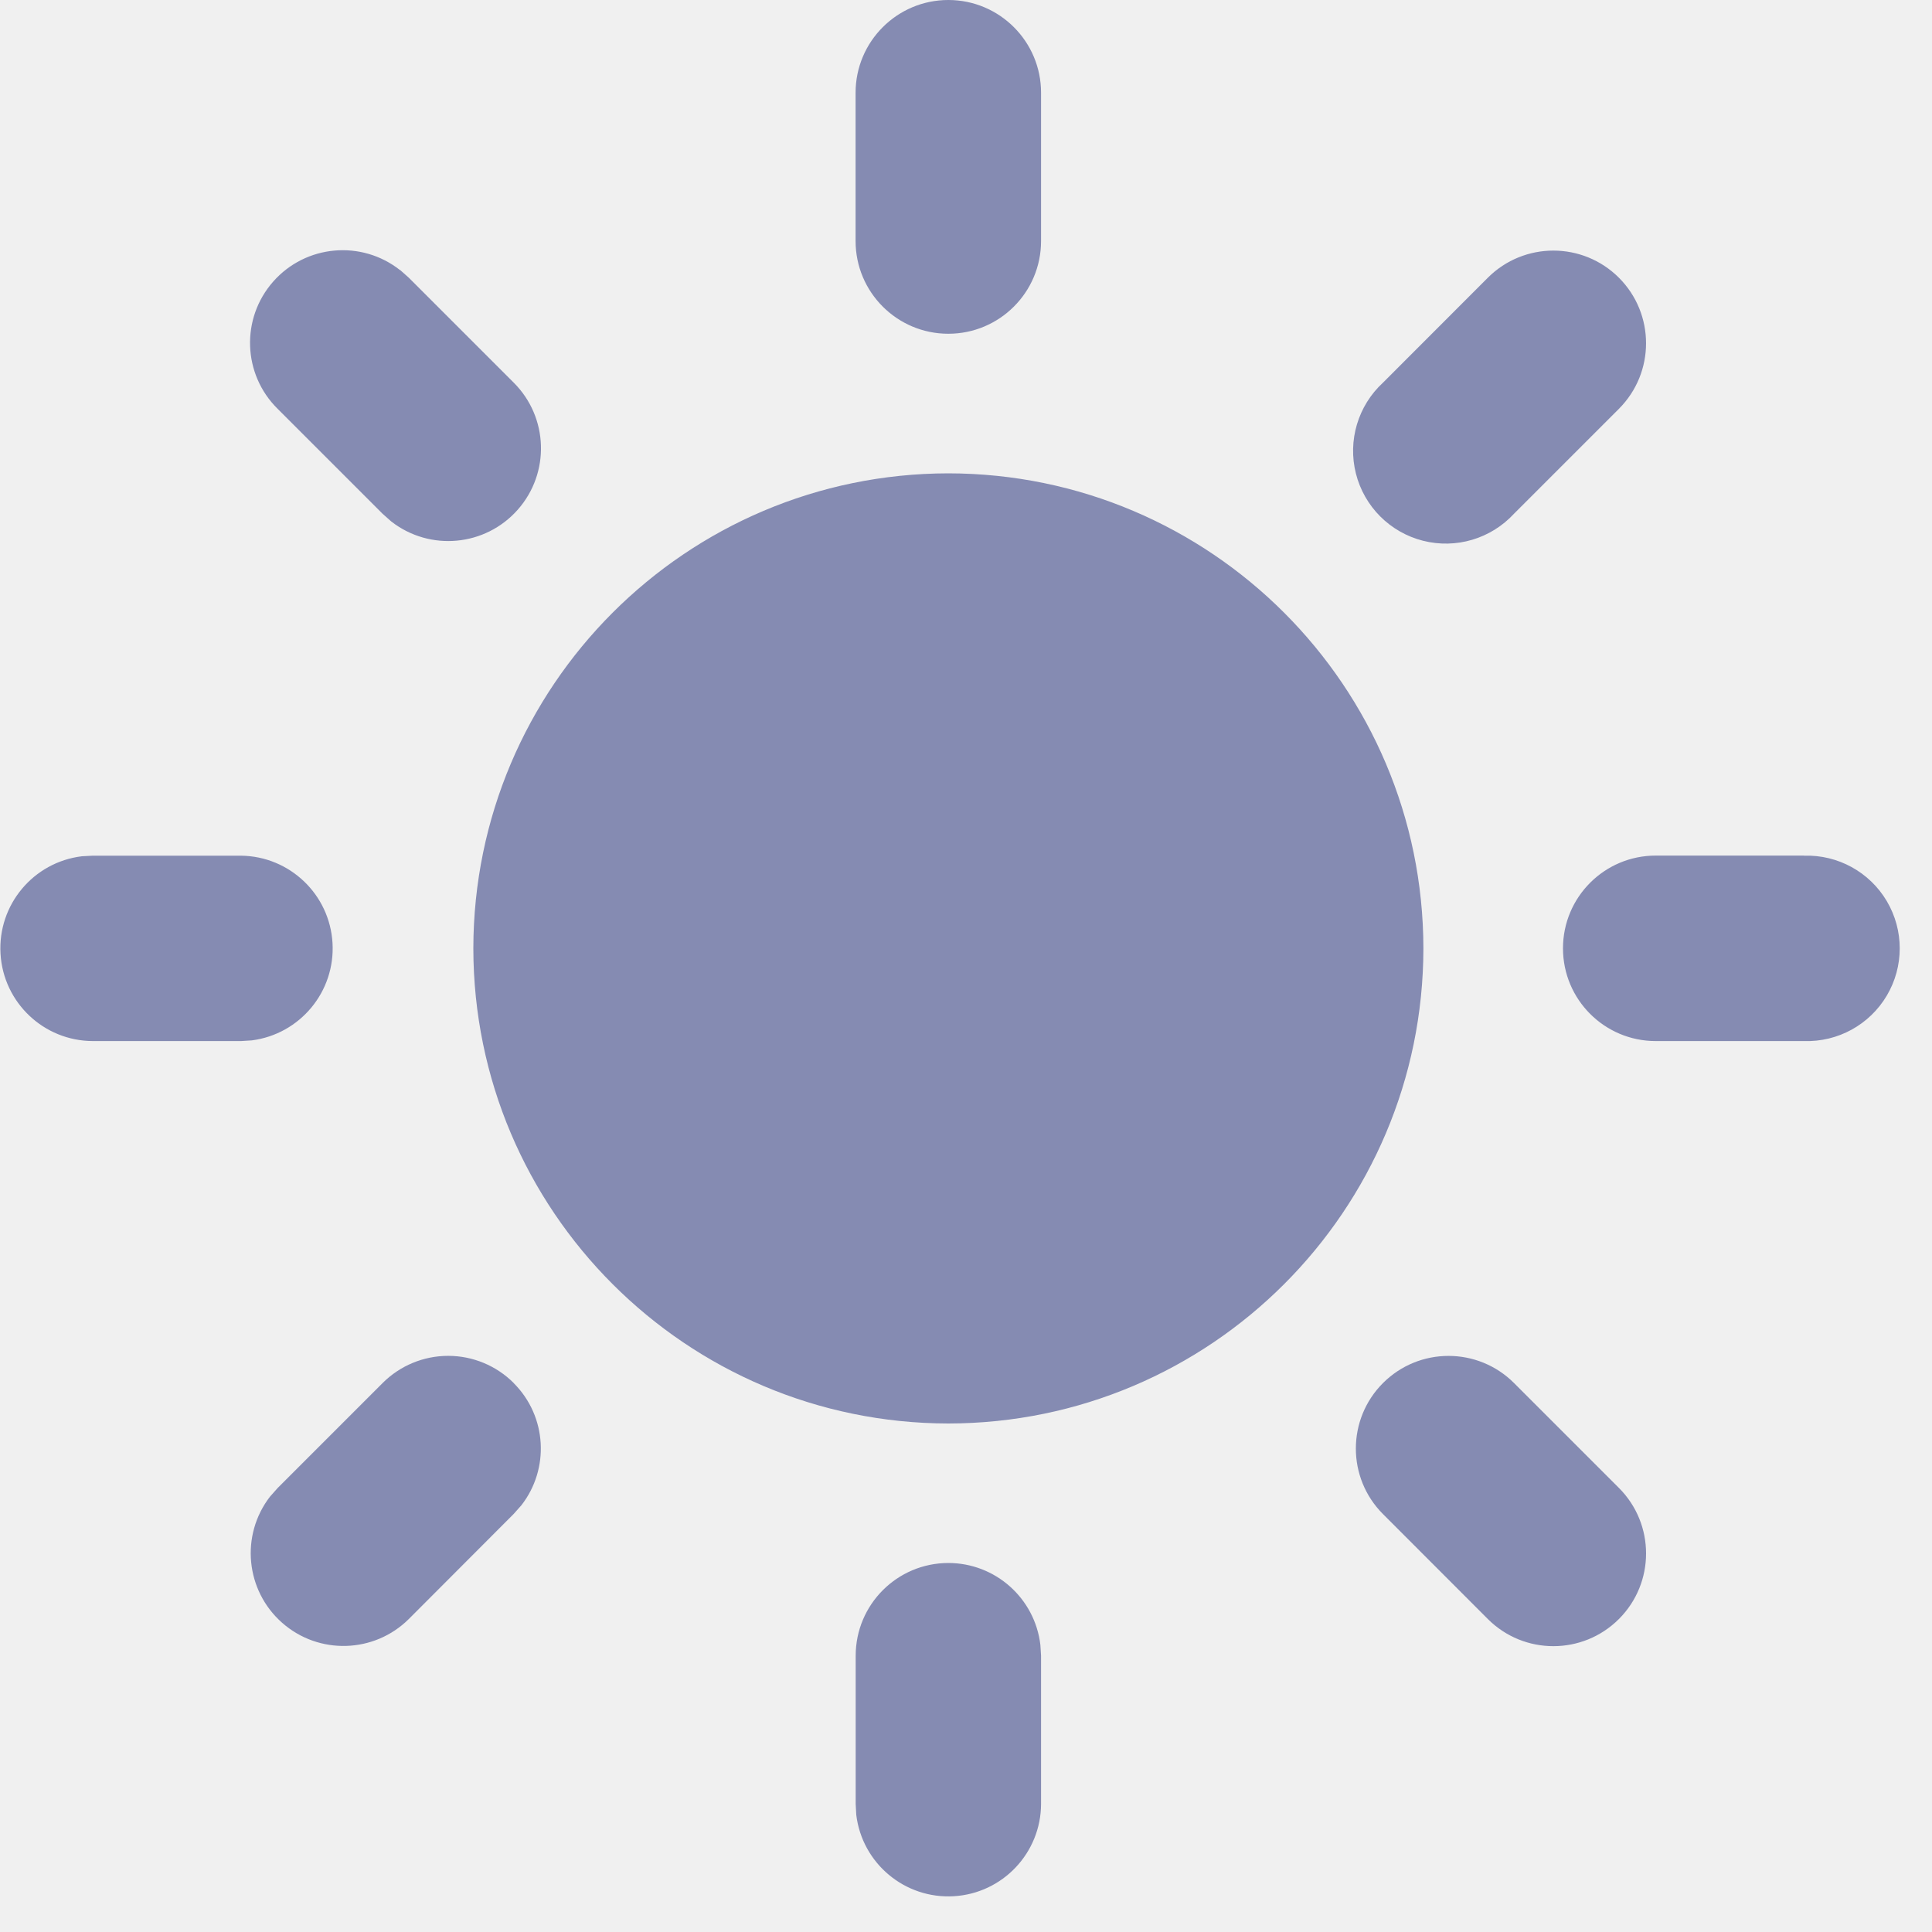
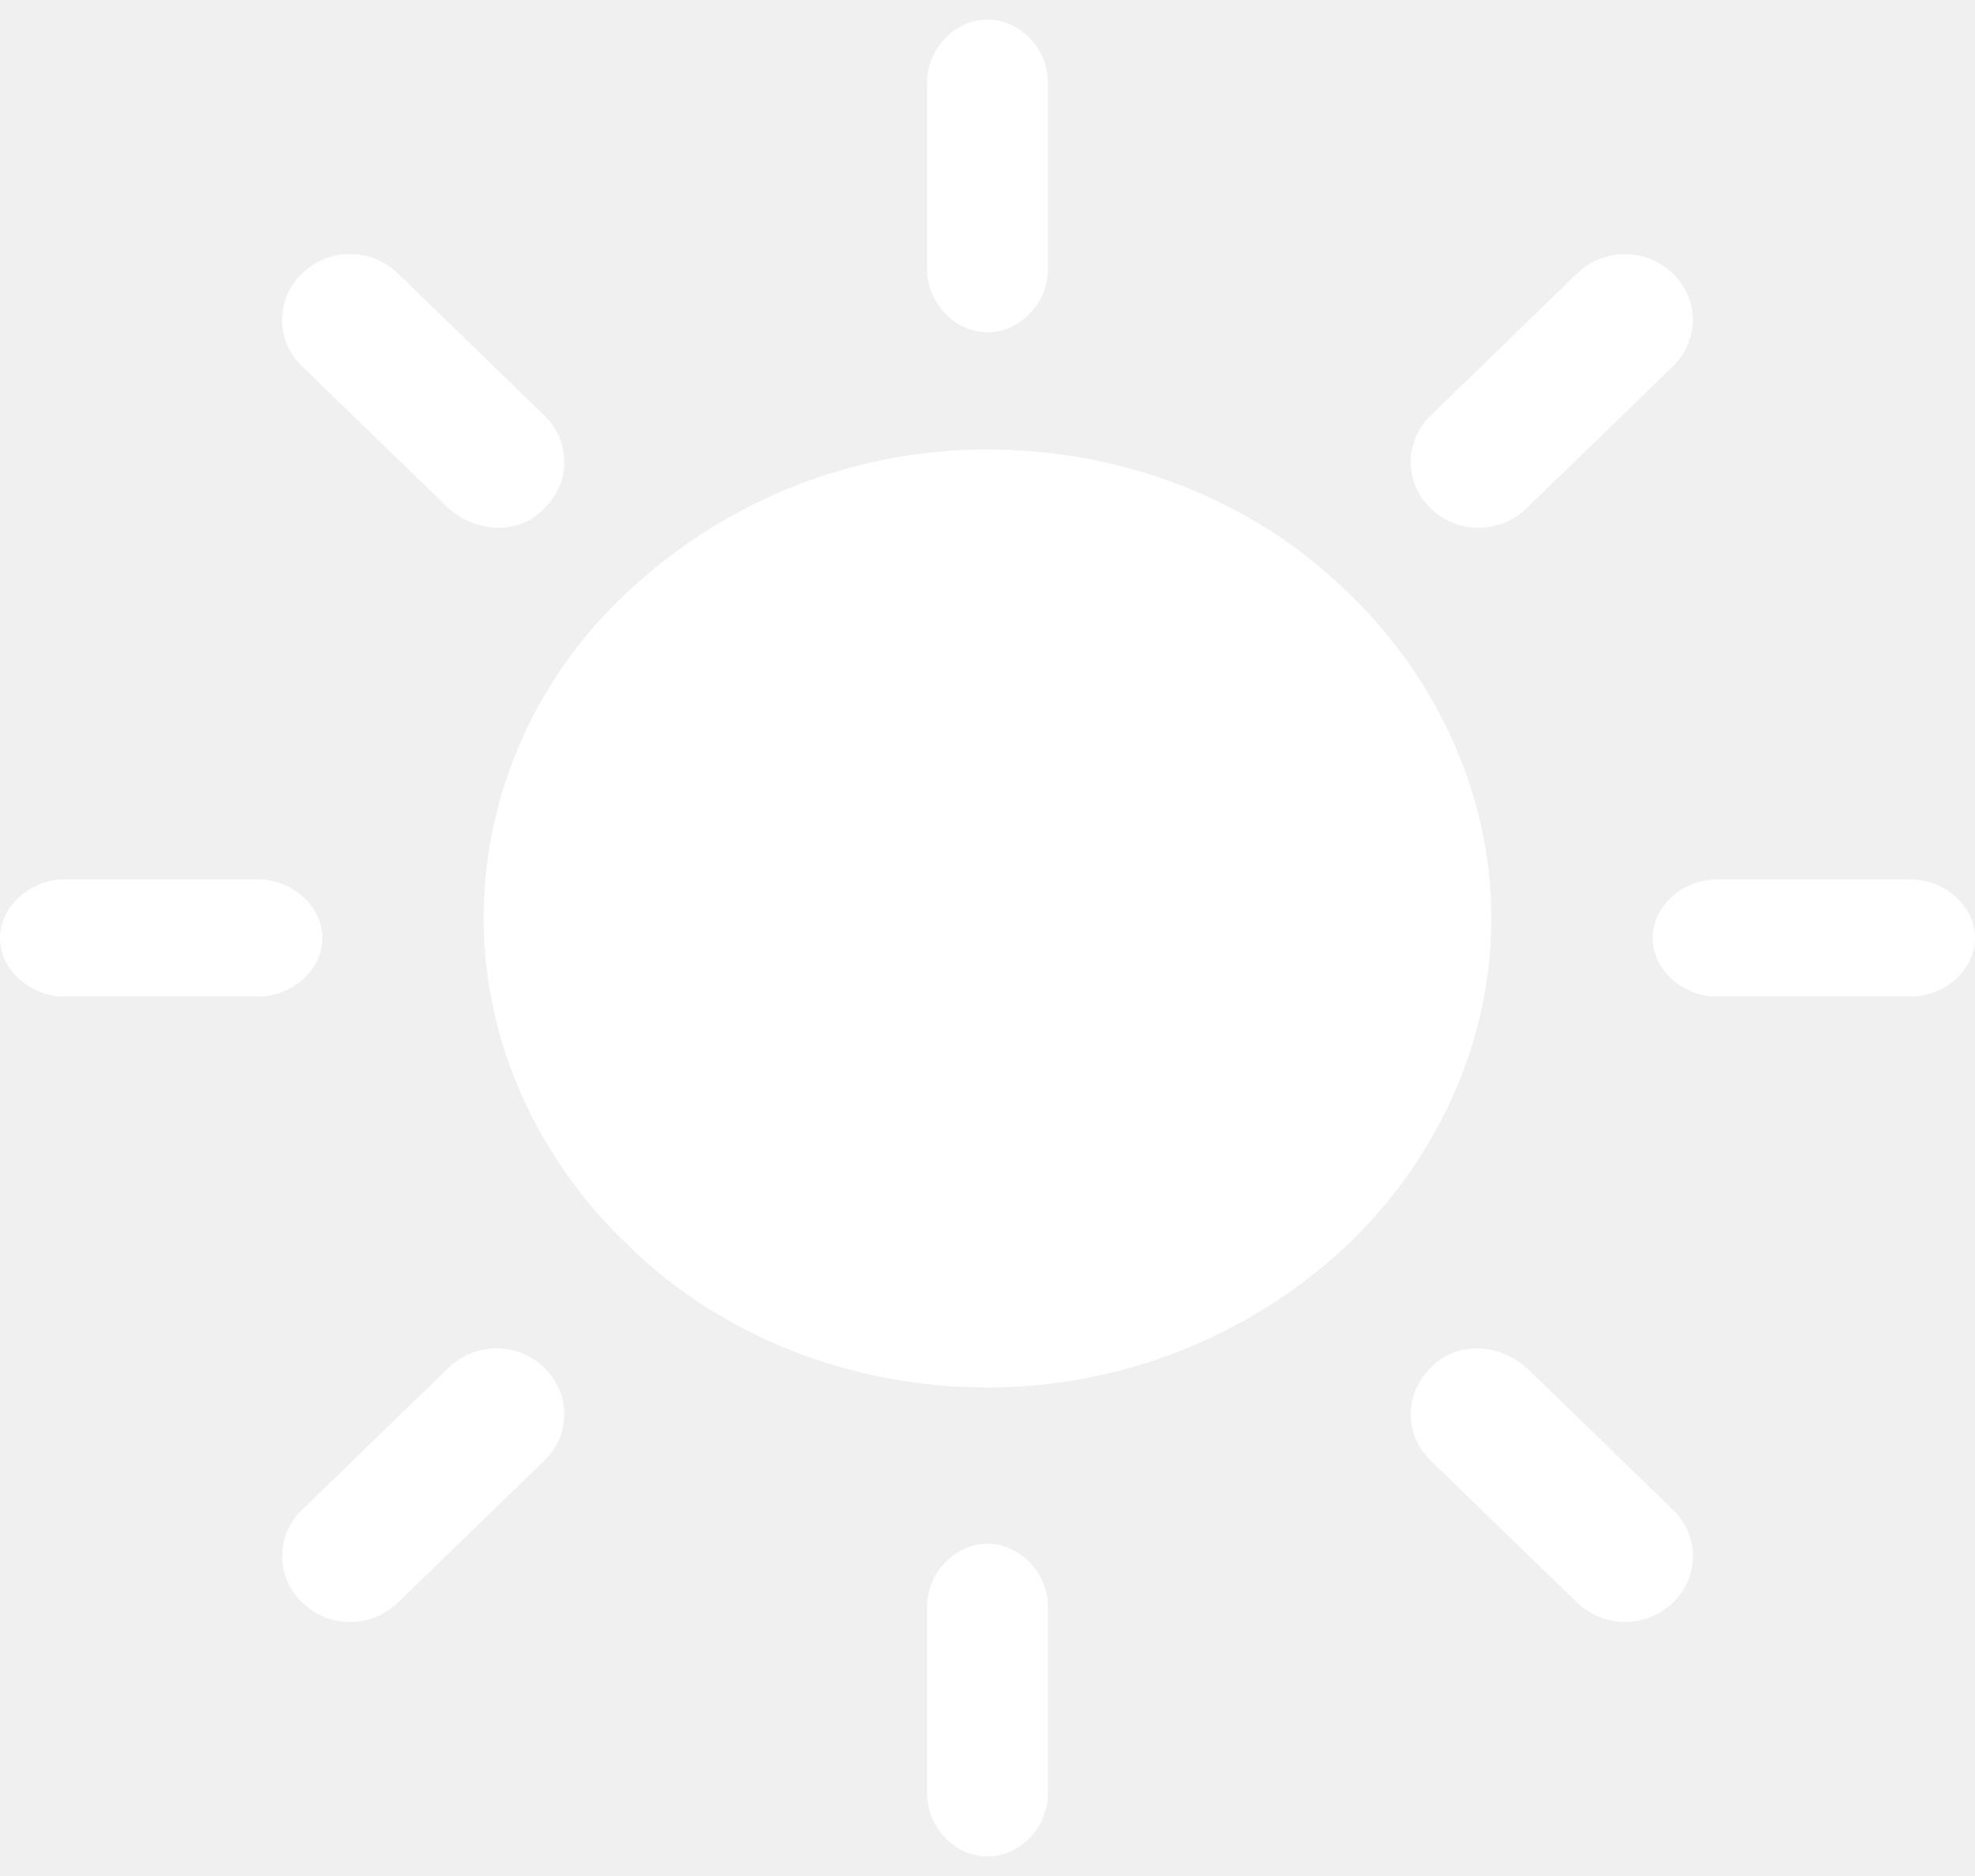
- <svg xmlns="http://www.w3.org/2000/svg" width="20" height="20">
-   <path d="M9.817 16.18a.96.96 0 01.953.848l.007.112v1.535a.96.96 0 01-1.913.112l-.006-.112V17.14c0-.53.43-.96.96-.96zm-4.5-1.863c.347.346.373.89.08 1.266l-.08.09-1.085 1.087a.96.96 0 01-1.437-1.267l.08-.09 1.086-1.086a.959.959 0 011.357 0zm10.356 0l1.086 1.086a.959.959 0 11-1.357 1.357l-1.085-1.086a.959.959 0 111.356-1.357zM9.817 4.9a4.924 4.924 0 014.918 4.918 4.924 4.924 0 01-4.918 4.918A4.924 4.924 0 014.9 9.818 4.924 4.924 0 019.817 4.9zm8.858 3.958a.96.96 0 110 1.919H17.14a.96.96 0 110-1.92h1.535zm-16.18 0a.96.96 0 01.112 1.912l-.112.007H.96a.96.96 0 01-.112-1.913l.112-.006h1.534zm14.264-5.983a.96.96 0 010 1.357l-1.086 1.086a.96.96 0 11-1.356-1.357l1.085-1.086a.96.96 0 011.357 0zm-12.617-.08l.09.08 1.086 1.086A.96.96 0 014.05 5.398l-.09-.08-1.086-1.086a.959.959 0 011.267-1.436zM9.817 0c.53 0 .96.43.96.96v1.535a.96.96 0 01-1.92 0V.96c0-.53.43-.96.96-.96z" fill="#858BB2" fill-rule="nonzero" />
+ <svg xmlns="http://www.w3.org/2000/svg" width="20" height="19">
+   <path d="M10 15.635c.33 0 .612.295.612.639v1.89c0 .344-.282.638-.612.638s-.612-.294-.612-.638v-1.89c0-.344.282-.639.612-.639zm-4.488-1.783c.27.262.27.68 0 .941L4.03 16.231a.698.698 0 01-.97 0 .649.649 0 010-.941l1.482-1.438c.27-.261.7-.261.97 0zm9.946 0l1.483 1.438c.27.261.27.68 0 .941a.698.698 0 01-.97 0l-1.483-1.438a.649.649 0 010-.94c.242-.262.674-.262.97 0zM10 4.552c1.396 0 2.685.525 3.598 1.4.913.85 1.504 2.05 1.504 3.35 0 1.3-.59 2.5-1.504 3.35a5.314 5.314 0 01-3.598 1.4c-1.396 0-2.685-.525-3.598-1.4-.913-.85-1.504-2.05-1.504-3.35 0-1.3.564-2.5 1.504-3.35A5.314 5.314 0 0110 4.552zM2.607 8.906c.355 0 .658.274.658.594 0 .32-.303.594-.658.594H.658C.304 10.094 0 9.82 0 9.5c0-.32.304-.594.658-.594h1.95zm16.735 0c.354 0 .658.274.658.594 0 .32-.304.594-.658.594h-1.95c-.354 0-.657-.274-.657-.594 0-.32.303-.594.658-.594h1.949zM4.03 2.77l1.482 1.438c.27.261.27.68 0 .94-.242.262-.674.262-.97 0L3.059 3.71a.649.649 0 010-.941c.27-.261.701-.261.97 0zm12.91 0c.27.261.27.68 0 .941l-1.482 1.438a.698.698 0 01-.97 0 .649.649 0 010-.941l1.482-1.438c.27-.261.701-.261.97 0zM10 .198c.33 0 .612.294.612.638v1.89c0 .344-.282.639-.612.639s-.612-.295-.612-.639V.836c0-.344.282-.638.612-.638z" fill="#FFF" fill-rule="nonzero" />
</svg>
